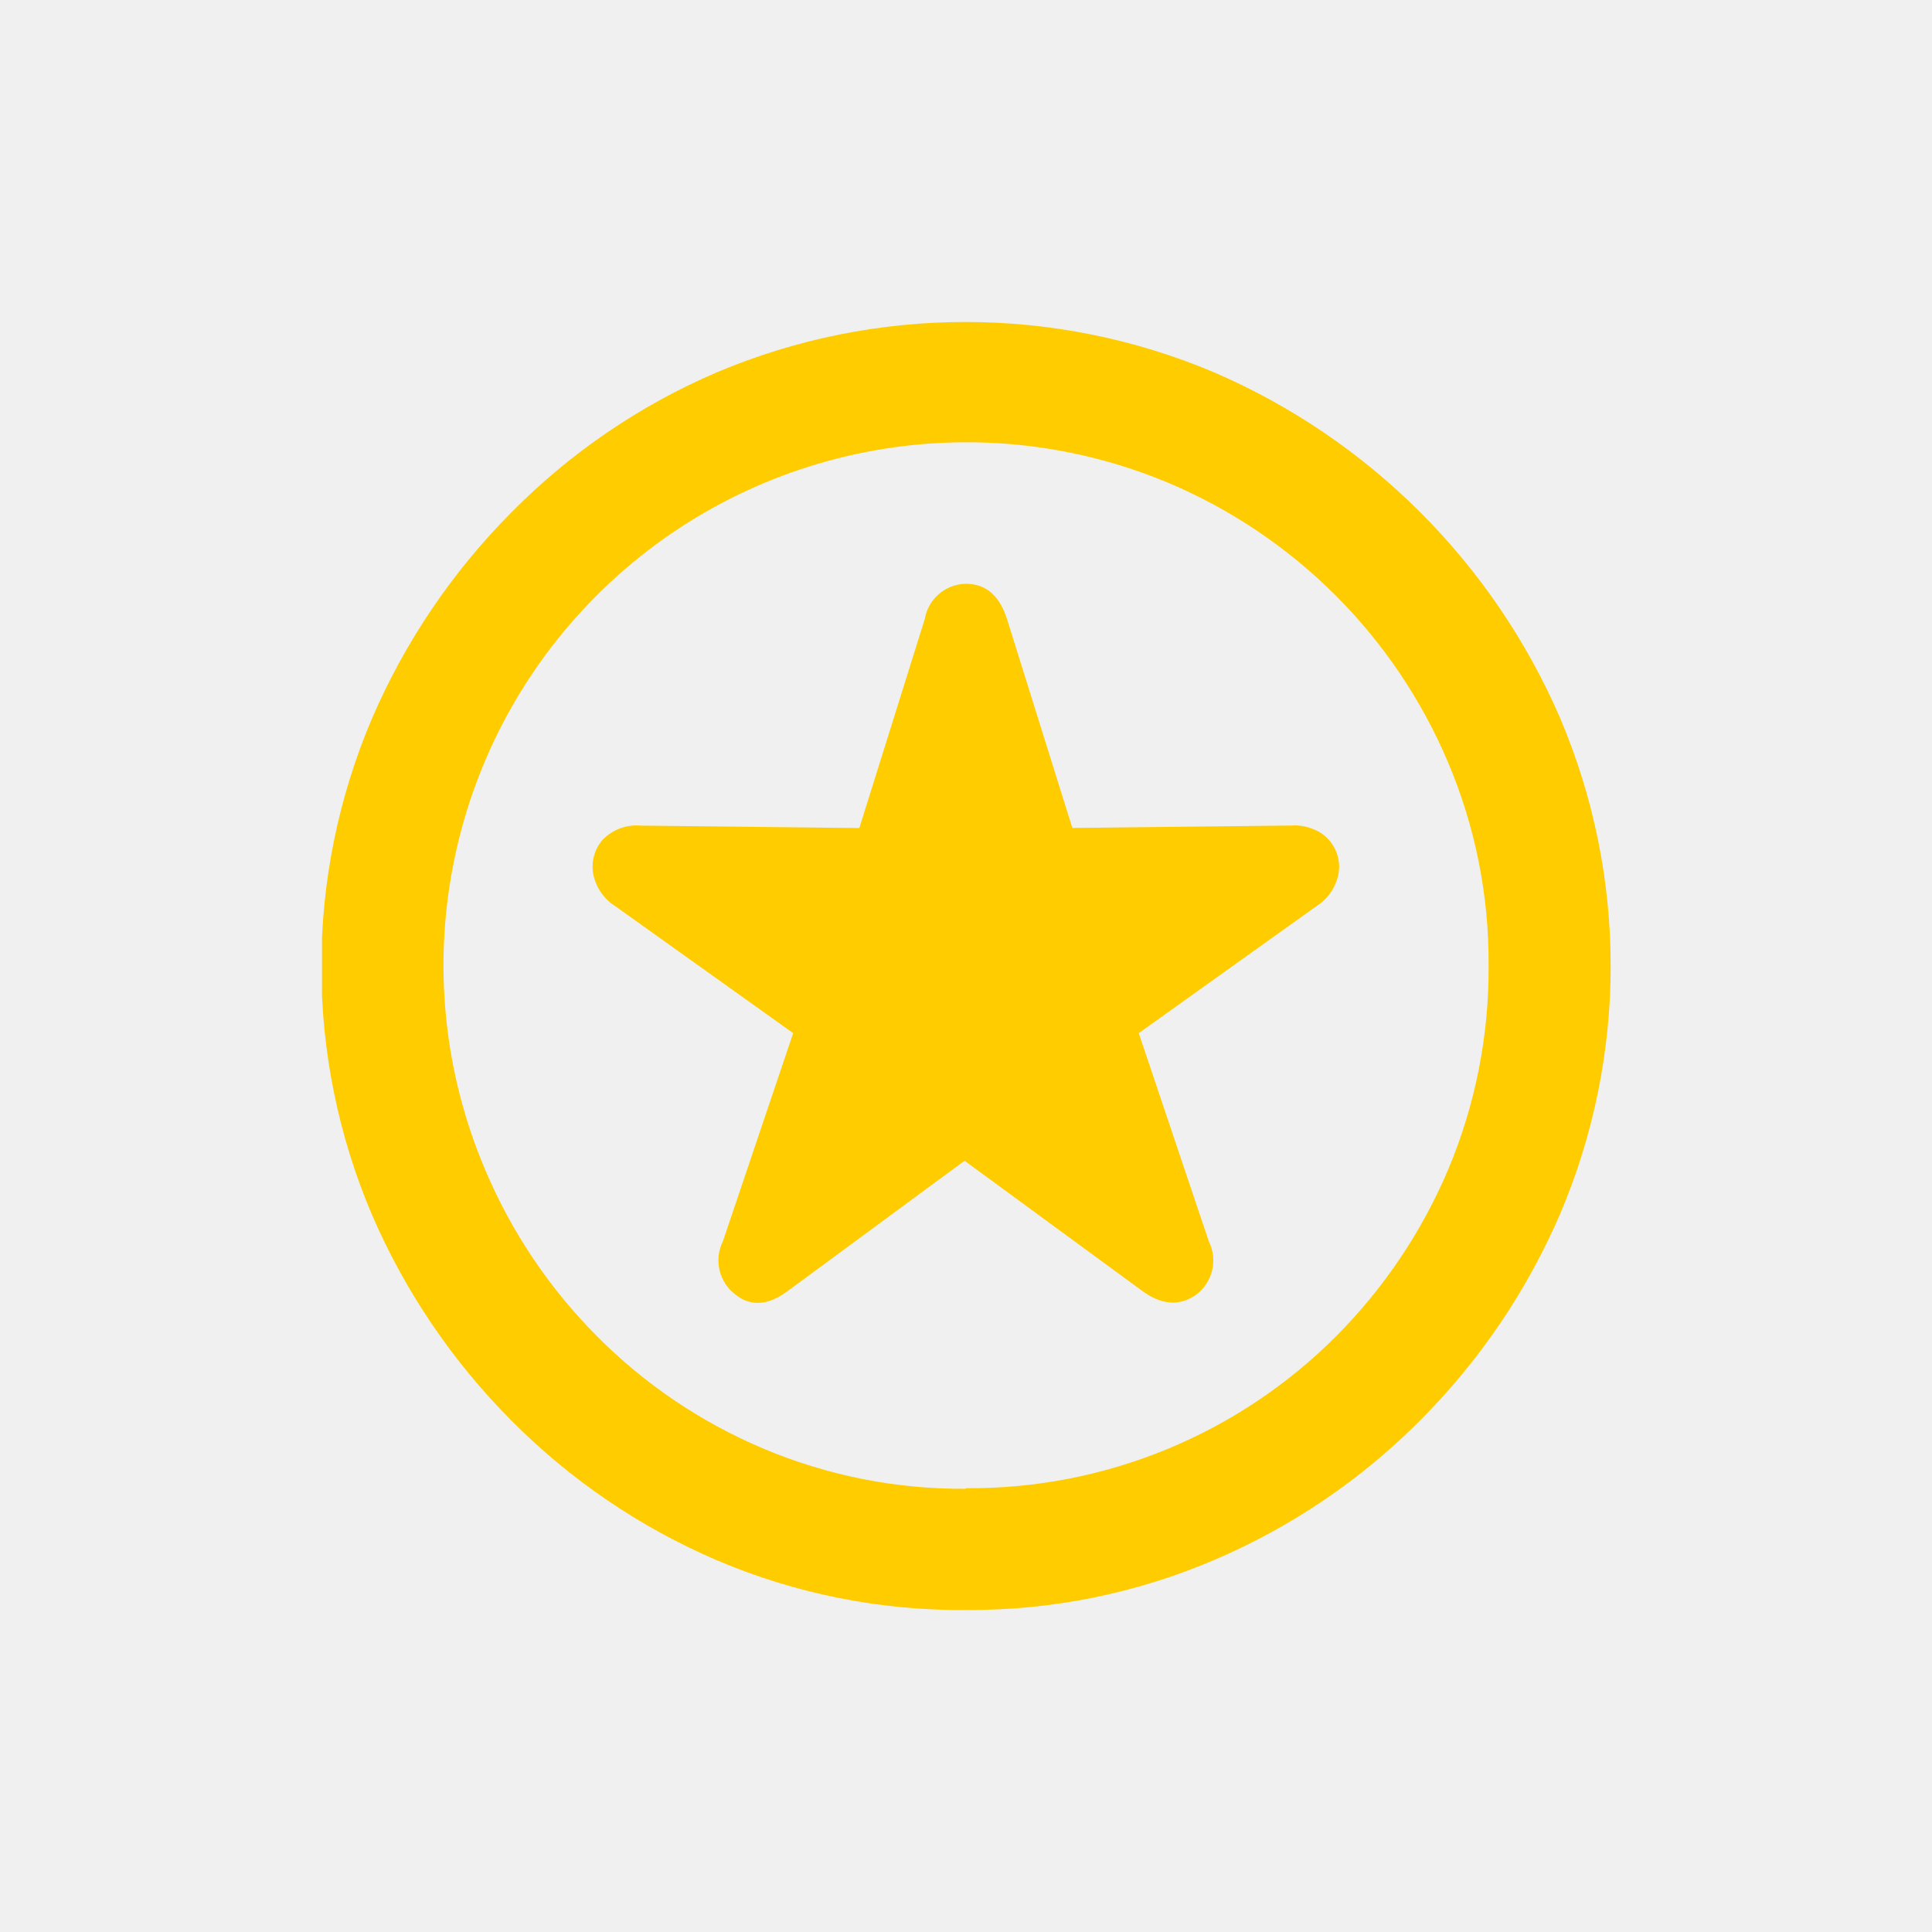
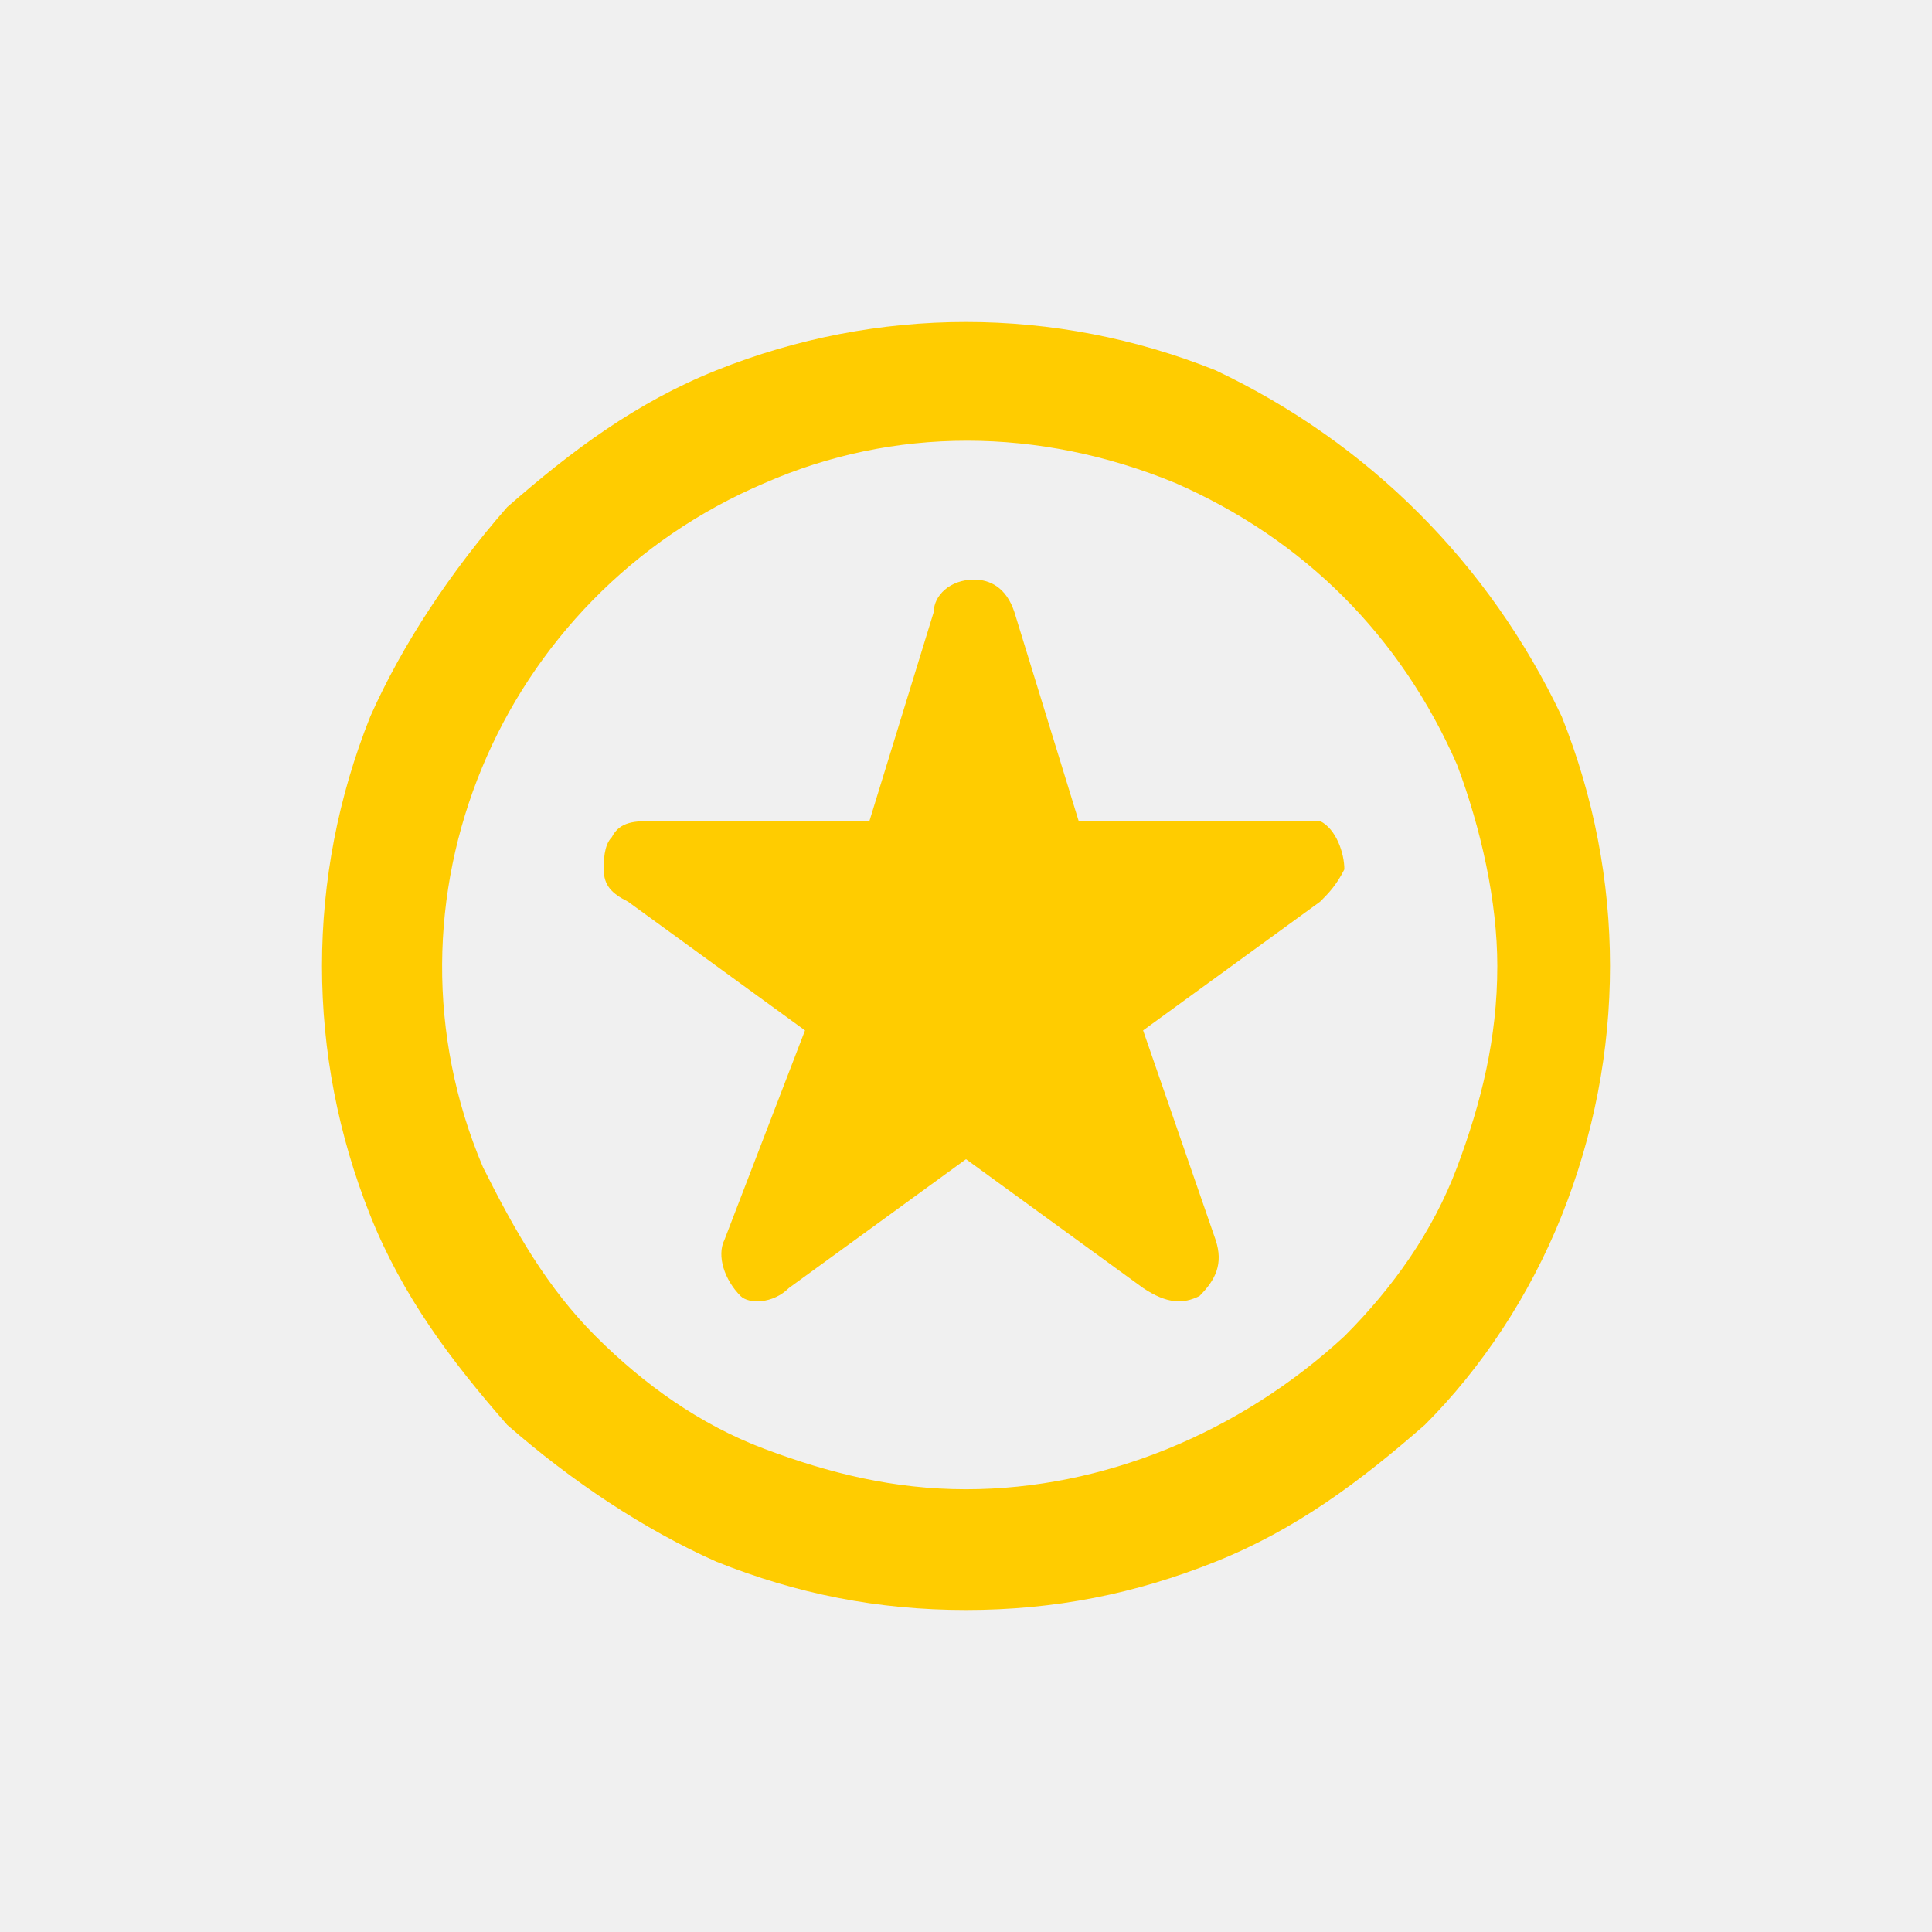
- <svg xmlns="http://www.w3.org/2000/svg" width="24" height="24" fill="none">
-   <g clip-path="url(#clip0_6994_41739)" fill="#FC0">
-     <path d="M12 20a7.714 7.714 0 0 0 3.091-.625 8.062 8.062 0 0 0 2.554-1.734 8.254 8.254 0 0 0 1.734-2.558 7.865 7.865 0 0 0 0-6.166 8.237 8.237 0 0 0-4.298-4.292 7.938 7.938 0 0 0-6.176 0 8.025 8.025 0 0 0-2.554 1.742 8.277 8.277 0 0 0-1.73 2.558 7.865 7.865 0 0 0 0 6.166 8.26 8.26 0 0 0 1.734 2.558 8.075 8.075 0 0 0 2.552 1.734c.977.416 2.03.626 3.092.617zm0-1.506a6.348 6.348 0 0 1-2.524-.502 6.43 6.43 0 0 1-2.06-1.393 6.528 6.528 0 0 1-1.39-2.07 6.496 6.496 0 0 1 8.497-8.527 6.531 6.531 0 0 1 3.463 3.463c.34.8.512 1.661.506 2.53a6.426 6.426 0 0 1-.5 2.528 6.563 6.563 0 0 1-1.388 2.07 6.426 6.426 0 0 1-4.605 1.894v.007z" />
-     <path d="M9.802 16.025l2.18-1.606 2.192 1.606c.251.19.479.203.684.059a.532.532 0 0 0 .158-.664l-.87-2.586 2.208-1.578a.61.61 0 0 0 .274-.406.5.5 0 0 0-.335-.558.59.59 0 0 0-.256-.037l-2.716.03-.812-2.596c-.094-.292-.262-.437-.51-.437a.526.526 0 0 0-.511.437l-.813 2.597-2.716-.03a.587.587 0 0 0-.475.178.512.512 0 0 0-.116.416.61.61 0 0 0 .274.406l2.211 1.578-.873 2.586a.532.532 0 0 0 .159.664c.19.152.418.132.663-.06z" />
+ <svg xmlns="http://www.w3.org/2000/svg" xmlns:xlink="http://www.w3.org/1999/xlink" version="1.1" id="Layer_1" x="0px" y="0px" viewBox="0 0 24 24" style="enable-background:new 0 0 24 24;" xml:space="preserve">
+   <style type="text/css">
+ 	.st0{clip-path:url(#SVGID_00000005978693068300280510000015112562827380339340_);}
+ 	.st1{fill:#FFCC00;}
+ </style>
+   <g>
+     <defs>
+       <rect id="SVGID_1_" x="4" y="4" width="16" height="16" />
+     </defs>
+     <clipPath id="SVGID_00000055683045192135570840000008917701575387997314_">
+       <use xlink:href="#SVGID_1_" style="overflow:visible;" />
+     </clipPath>
+     <g style="clip-path:url(#SVGID_00000055683045192135570840000008917701575387997314_);">
+       <path class="st1" d="M12,20c1.1,0,2.1-0.2,3.1-0.6c1-0.4,1.8-1,2.6-1.7c0.7-0.7,1.3-1.6,1.7-2.6c0.8-2,0.8-4.2,0-6.2    C18.5,7,17,5.5,15.1,4.6c-2-0.8-4.2-0.8-6.2,0c-1,0.4-1.8,1-2.6,1.7C5.6,7.1,5,8,4.6,8.9c-0.8,2-0.8,4.2,0,6.2    c0.4,1,1,1.8,1.7,2.6C7.1,18.4,8,19,8.9,19.4C9.9,19.8,10.9,20,12,20L12,20z M12,18.5c-0.9,0-1.7-0.2-2.5-0.5    c-0.8-0.3-1.5-0.8-2.1-1.4C6.8,16,6.4,15.3,6,14.5C4.6,11.2,6.2,7.4,9.5,6c1.6-0.7,3.4-0.7,5.1,0c1.6,0.7,2.8,1.9,3.5,3.5    c0.3,0.8,0.5,1.7,0.5,2.5c0,0.9-0.2,1.7-0.5,2.5c-0.3,0.8-0.8,1.5-1.4,2.1C15.4,17.8,13.7,18.5,12,18.5L12,18.5L12,18.5z" />
+       <path class="st1" d="M9.8,16l2.2-1.6l2.2,1.6c0.3,0.2,0.5,0.2,0.7,0.1c0.2-0.2,0.3-0.4,0.2-0.7l-0.9-2.6l2.2-1.6    c0.1-0.1,0.2-0.2,0.3-0.4c0-0.2-0.1-0.5-0.3-0.6c-0.1,0-0.2,0-0.3,0l-2.7,0l-0.8-2.6c-0.1-0.3-0.3-0.4-0.5-0.4    c-0.3,0-0.5,0.2-0.5,0.4l-0.8,2.6l-2.7,0c-0.2,0-0.4,0-0.5,0.2c-0.1,0.1-0.1,0.3-0.1,0.4c0,0.2,0.1,0.3,0.3,0.4l2.2,1.6L9,15.4    c-0.1,0.2,0,0.5,0.2,0.7C9.3,16.2,9.6,16.2,9.8,16L9.8,16z" />
+     </g>
  </g>
-   <defs>
-     <clipPath id="clip0_6994_41739">
-       <path fill="#fff" transform="translate(4 4)" d="M0 0h16.01v16H0z" />
-     </clipPath>
-   </defs>
</svg>
